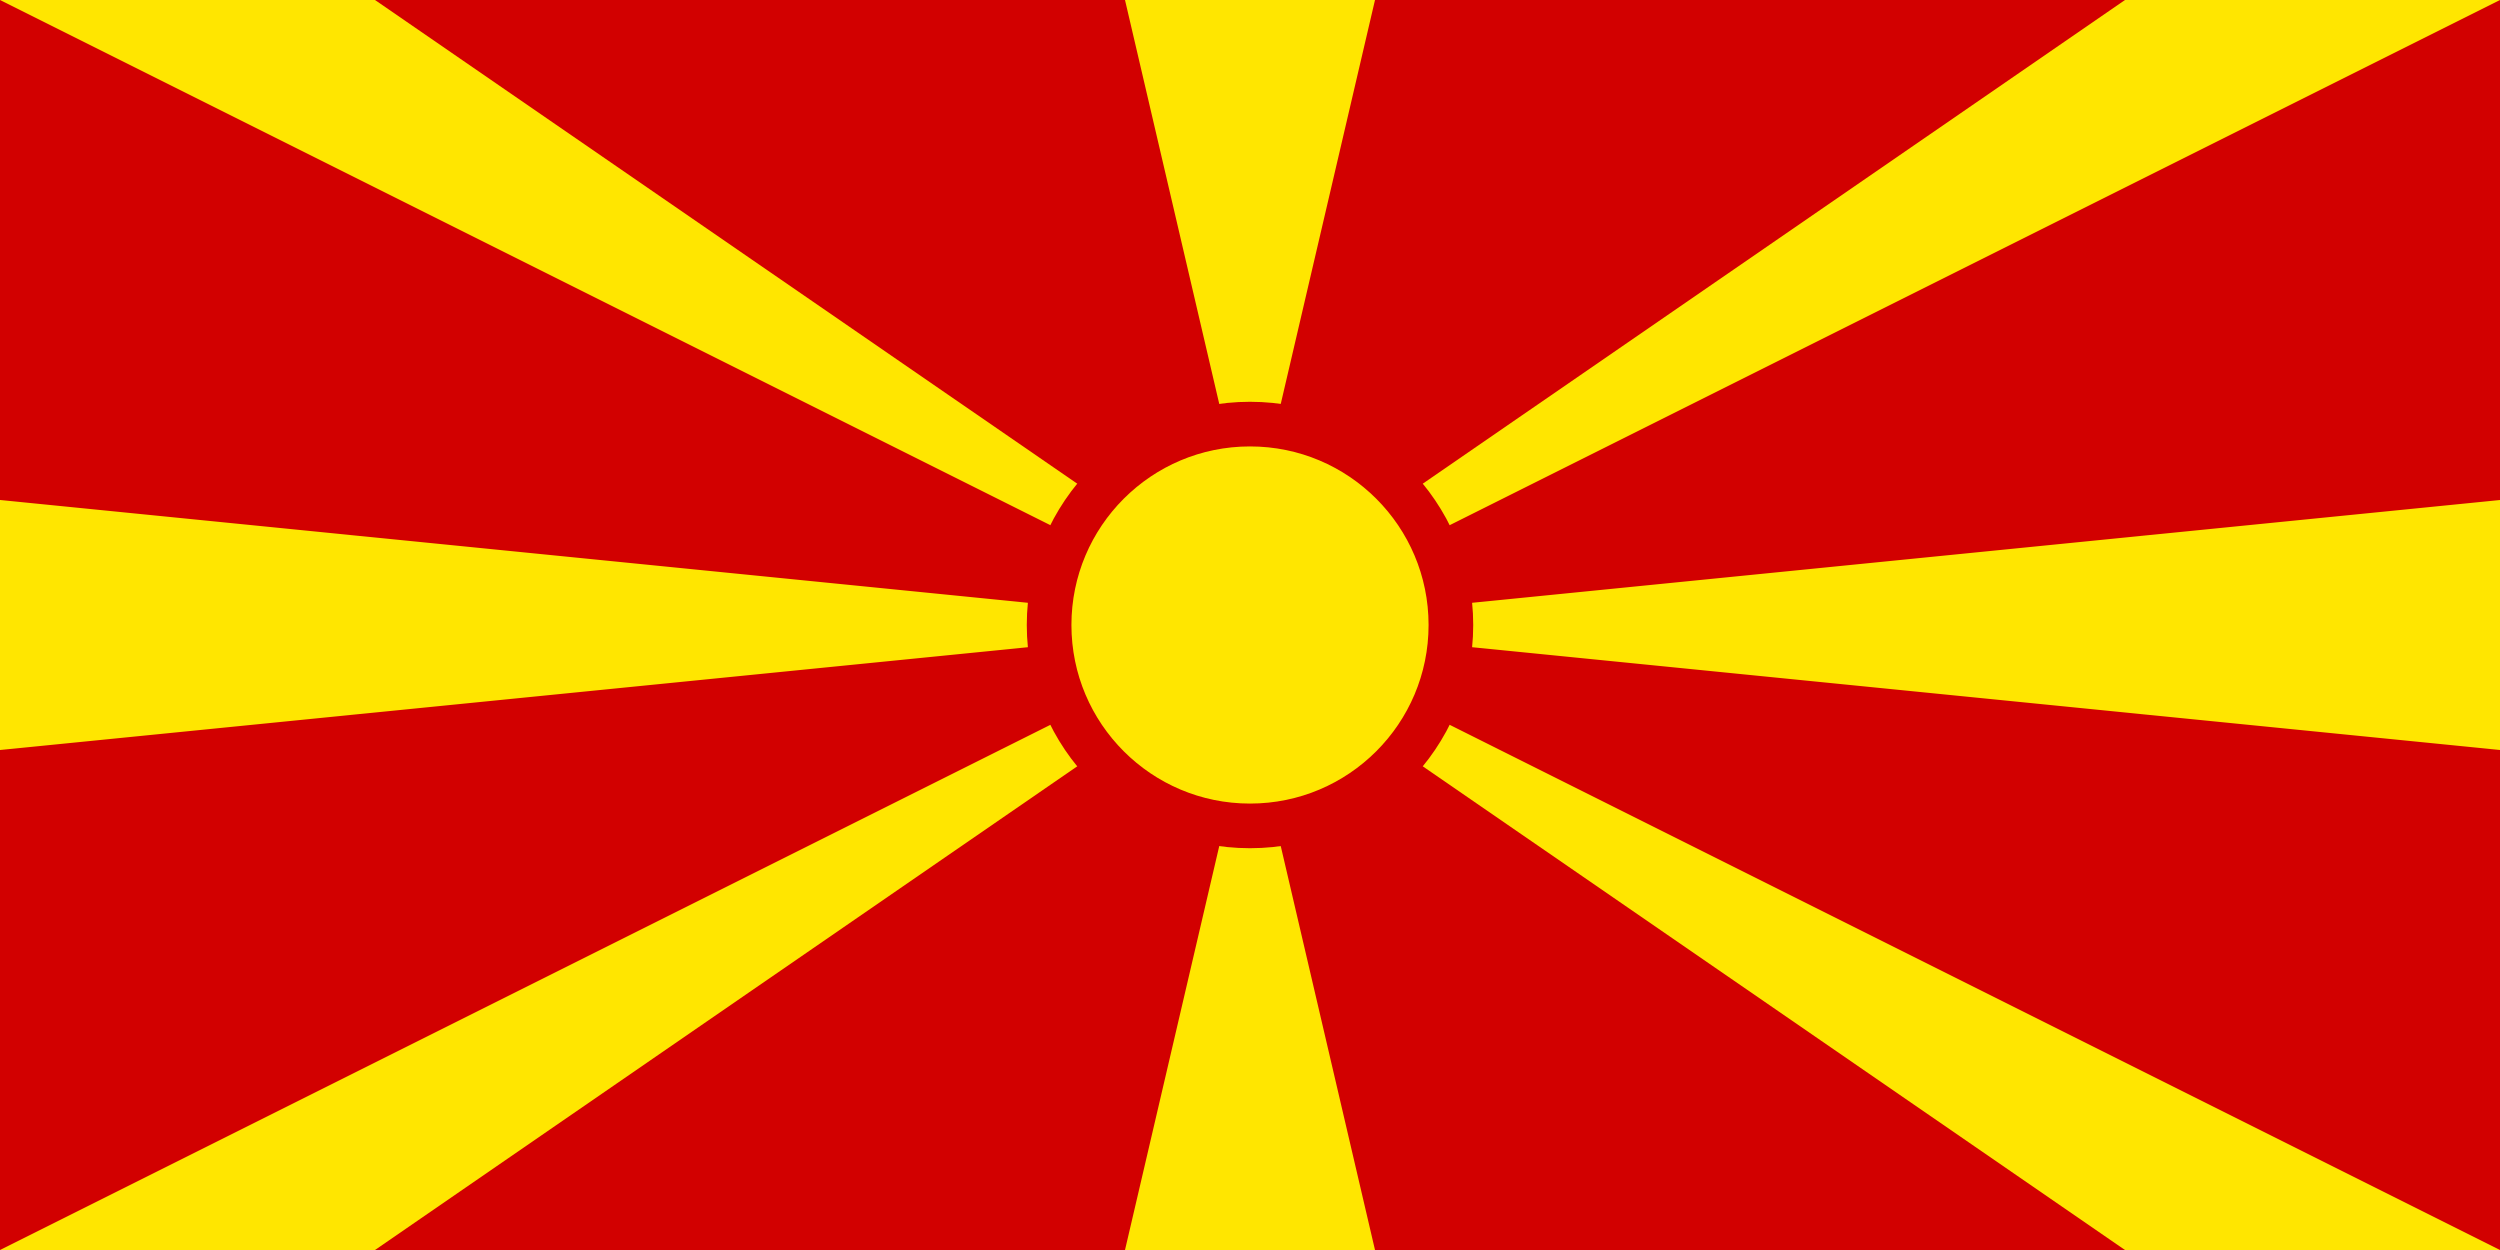
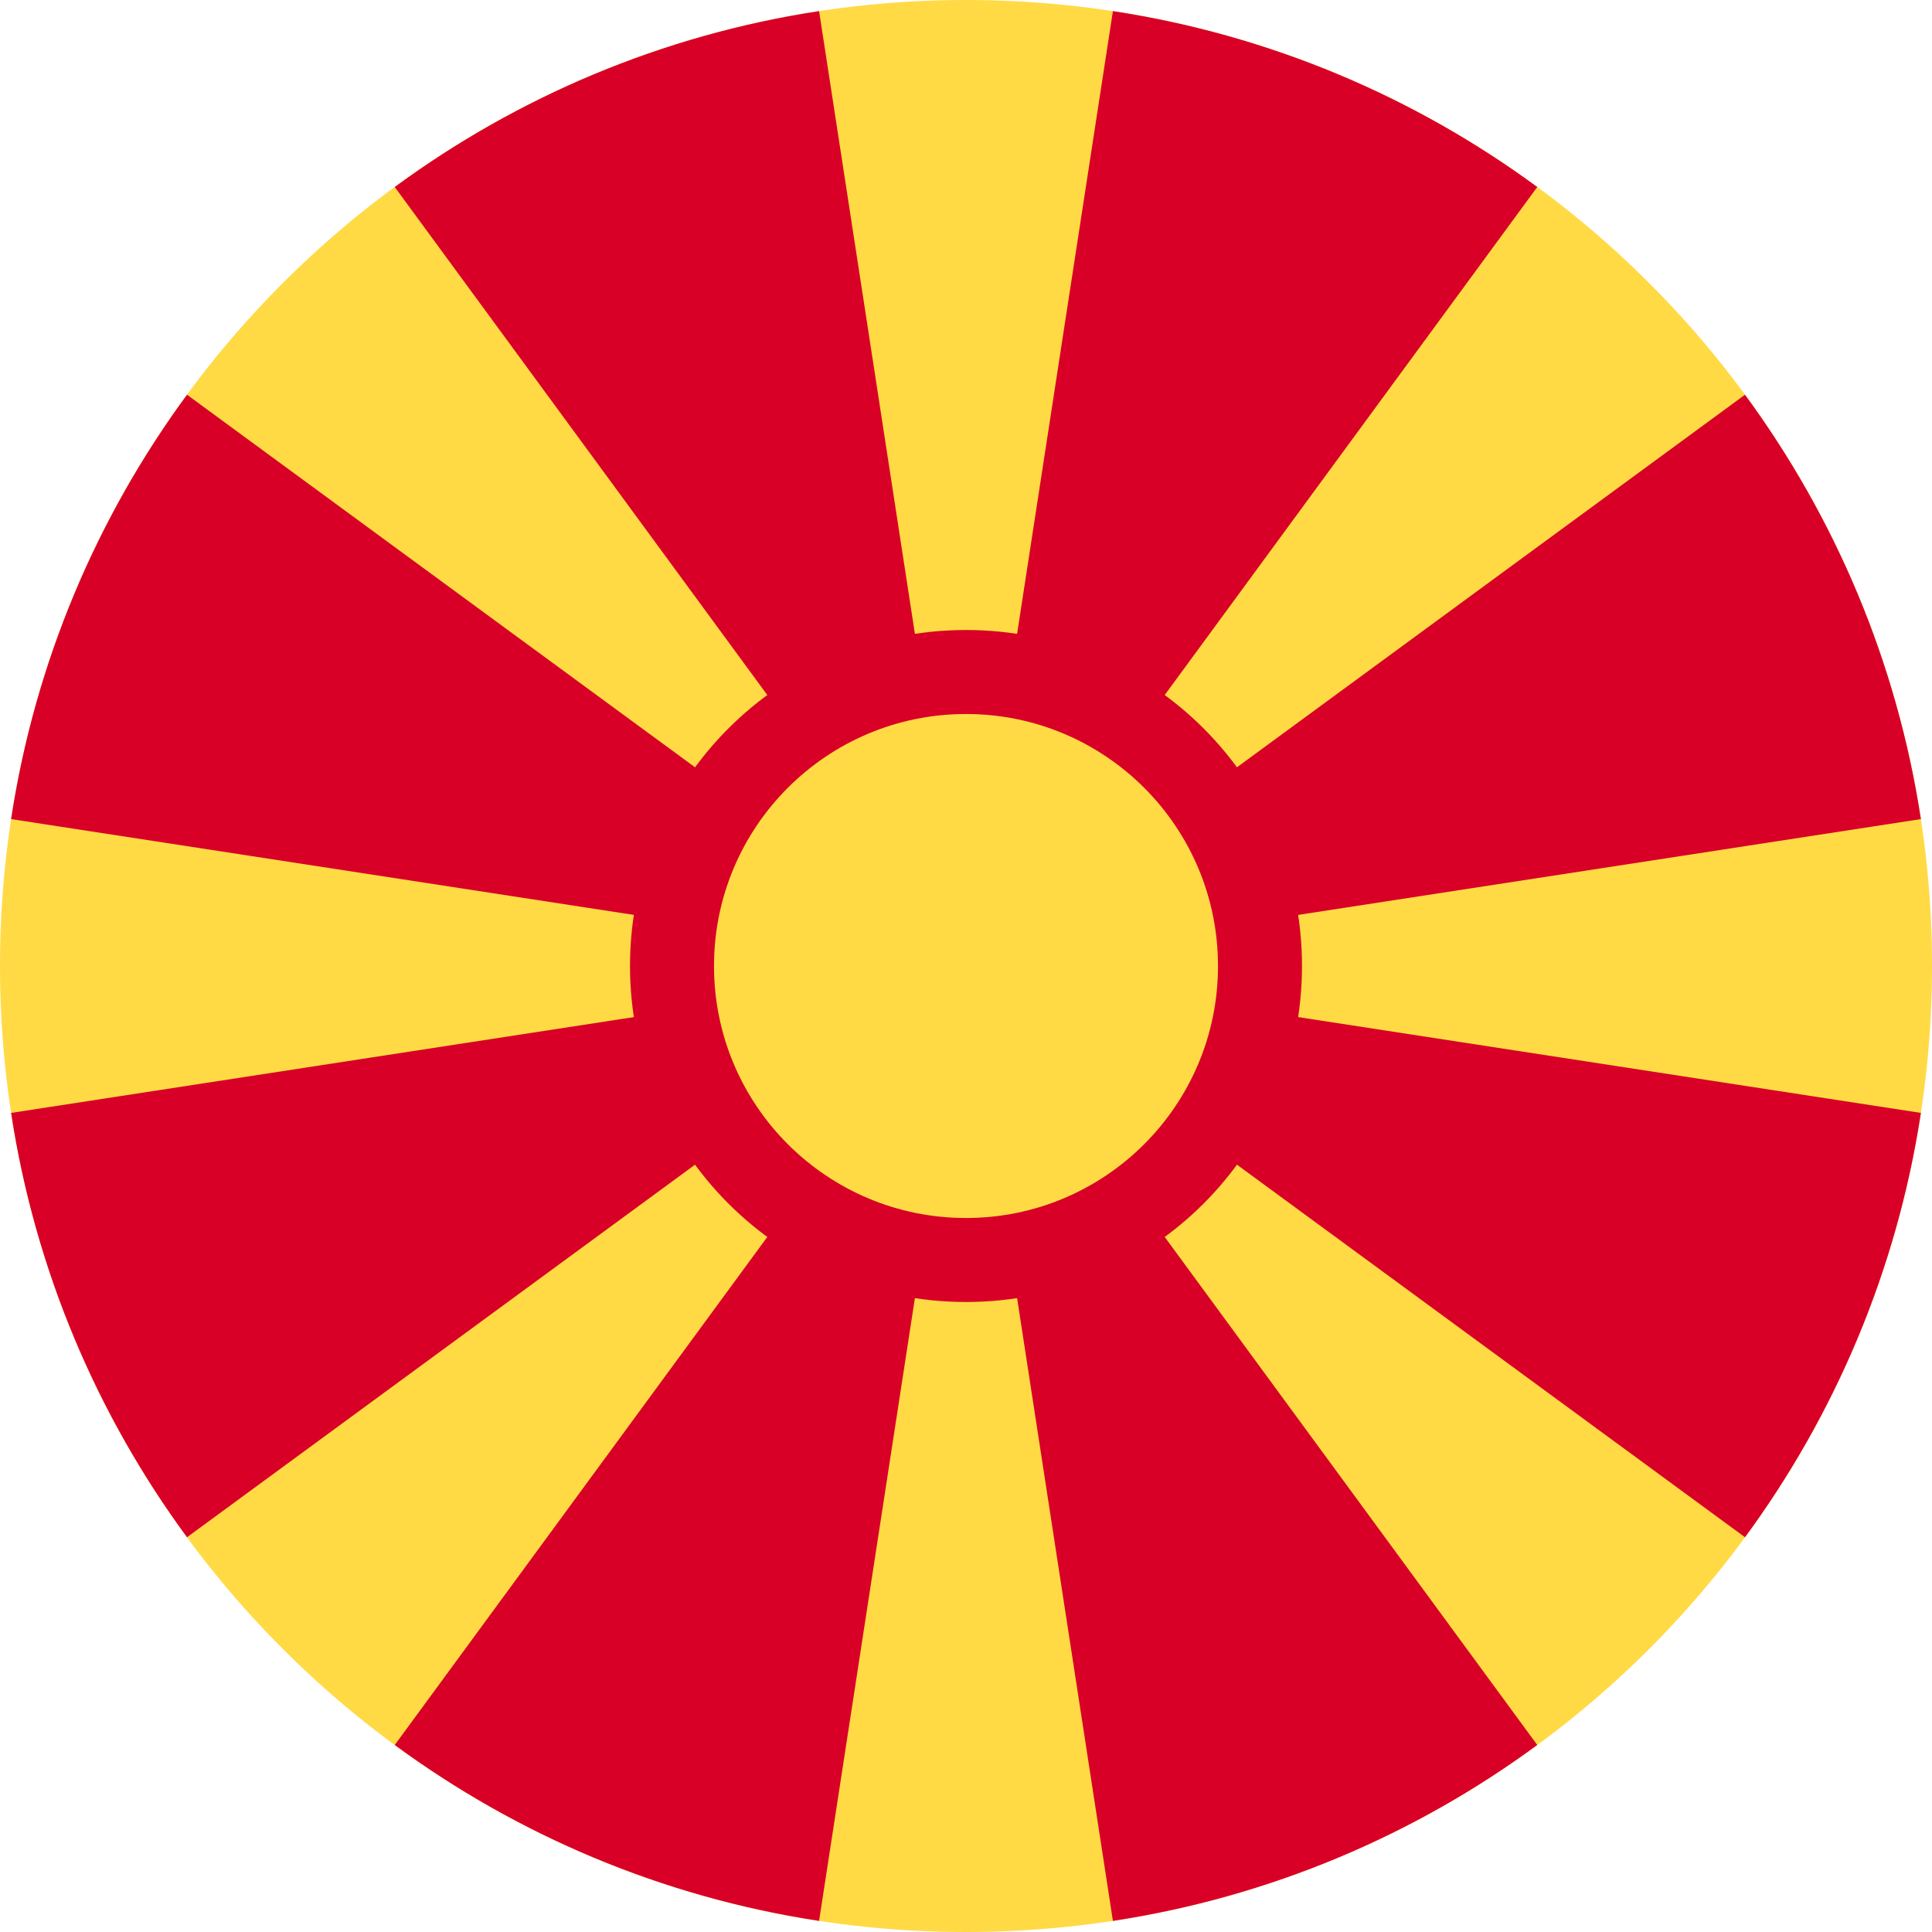
- <svg xmlns="http://www.w3.org/2000/svg" width="1400" height="700" viewBox="0 0 56 28">
-   <rect width="56" height="28" fill="#d20000" />
-   <g fill="#ffe600">
-     <path d="M 0,0 8.4,0 28,13.5 47.6,0 56,0 0,28 8.4,28 28,14.5 47.6,28 56,28 z M 56,11.2 56,16.8 0,11.2 0,11.2 0,16.8 z M 25.2,0 28,12 30.8,0 z M 25.2,28 28,16 30.8,28 z" />
-     <circle cx="28" cy="14" r="4.5" stroke="#d20000" />
+ <svg xmlns="http://www.w3.org/2000/svg" id="Layer_1" enable-background="new 0 0 512 512" viewBox="0 0 512 512">
+   <circle cx="256" cy="256" fill="#ffda44" r="256" />
+   <g fill="#d80027">
+     <path d="m294.932 509.057c41.636-6.352 79.962-22.748 112.456-46.618l-151.388-206.439z" />
+     <path d="m217.067 2.943c-41.635 6.352-79.961 22.748-112.457 46.617l151.39 206.44z" />
+     <path d="m104.61 462.439c32.494 23.869 70.82 40.265 112.455 46.619l38.935-253.058z" />
+     <path d="m49.56 104.61c-23.87 32.496-40.264 70.821-46.617 112.457l253.057 38.933z" />
+     <path d="m2.943 294.932c6.352 41.636 22.748 79.962 46.618 112.456l206.439-151.388z" />
+     <path d="m509.057 217.067c-6.353-41.635-22.748-79.961-46.618-112.456l-206.439 151.389z" />
+     <path d="m407.388 49.559c-32.495-23.869-70.82-40.264-112.456-46.616l-38.932 253.057z" />
+     <path d="m462.441 407.389c23.869-32.495 40.264-70.822 46.618-112.456l-253.059-38.933z" />
+     <circle cx="256" cy="256" r="89.043" />
  </g>
+   <circle cx="256" cy="256" fill="#ffda44" r="66.783" />
+   <g />
+   <g />
+   <g />
+   <g />
+   <g />
+   <g />
+   <g />
+   <g />
+   <g />
+   <g />
+   <g />
+   <g />
+   <g />
+   <g />
+   <g />
</svg>
